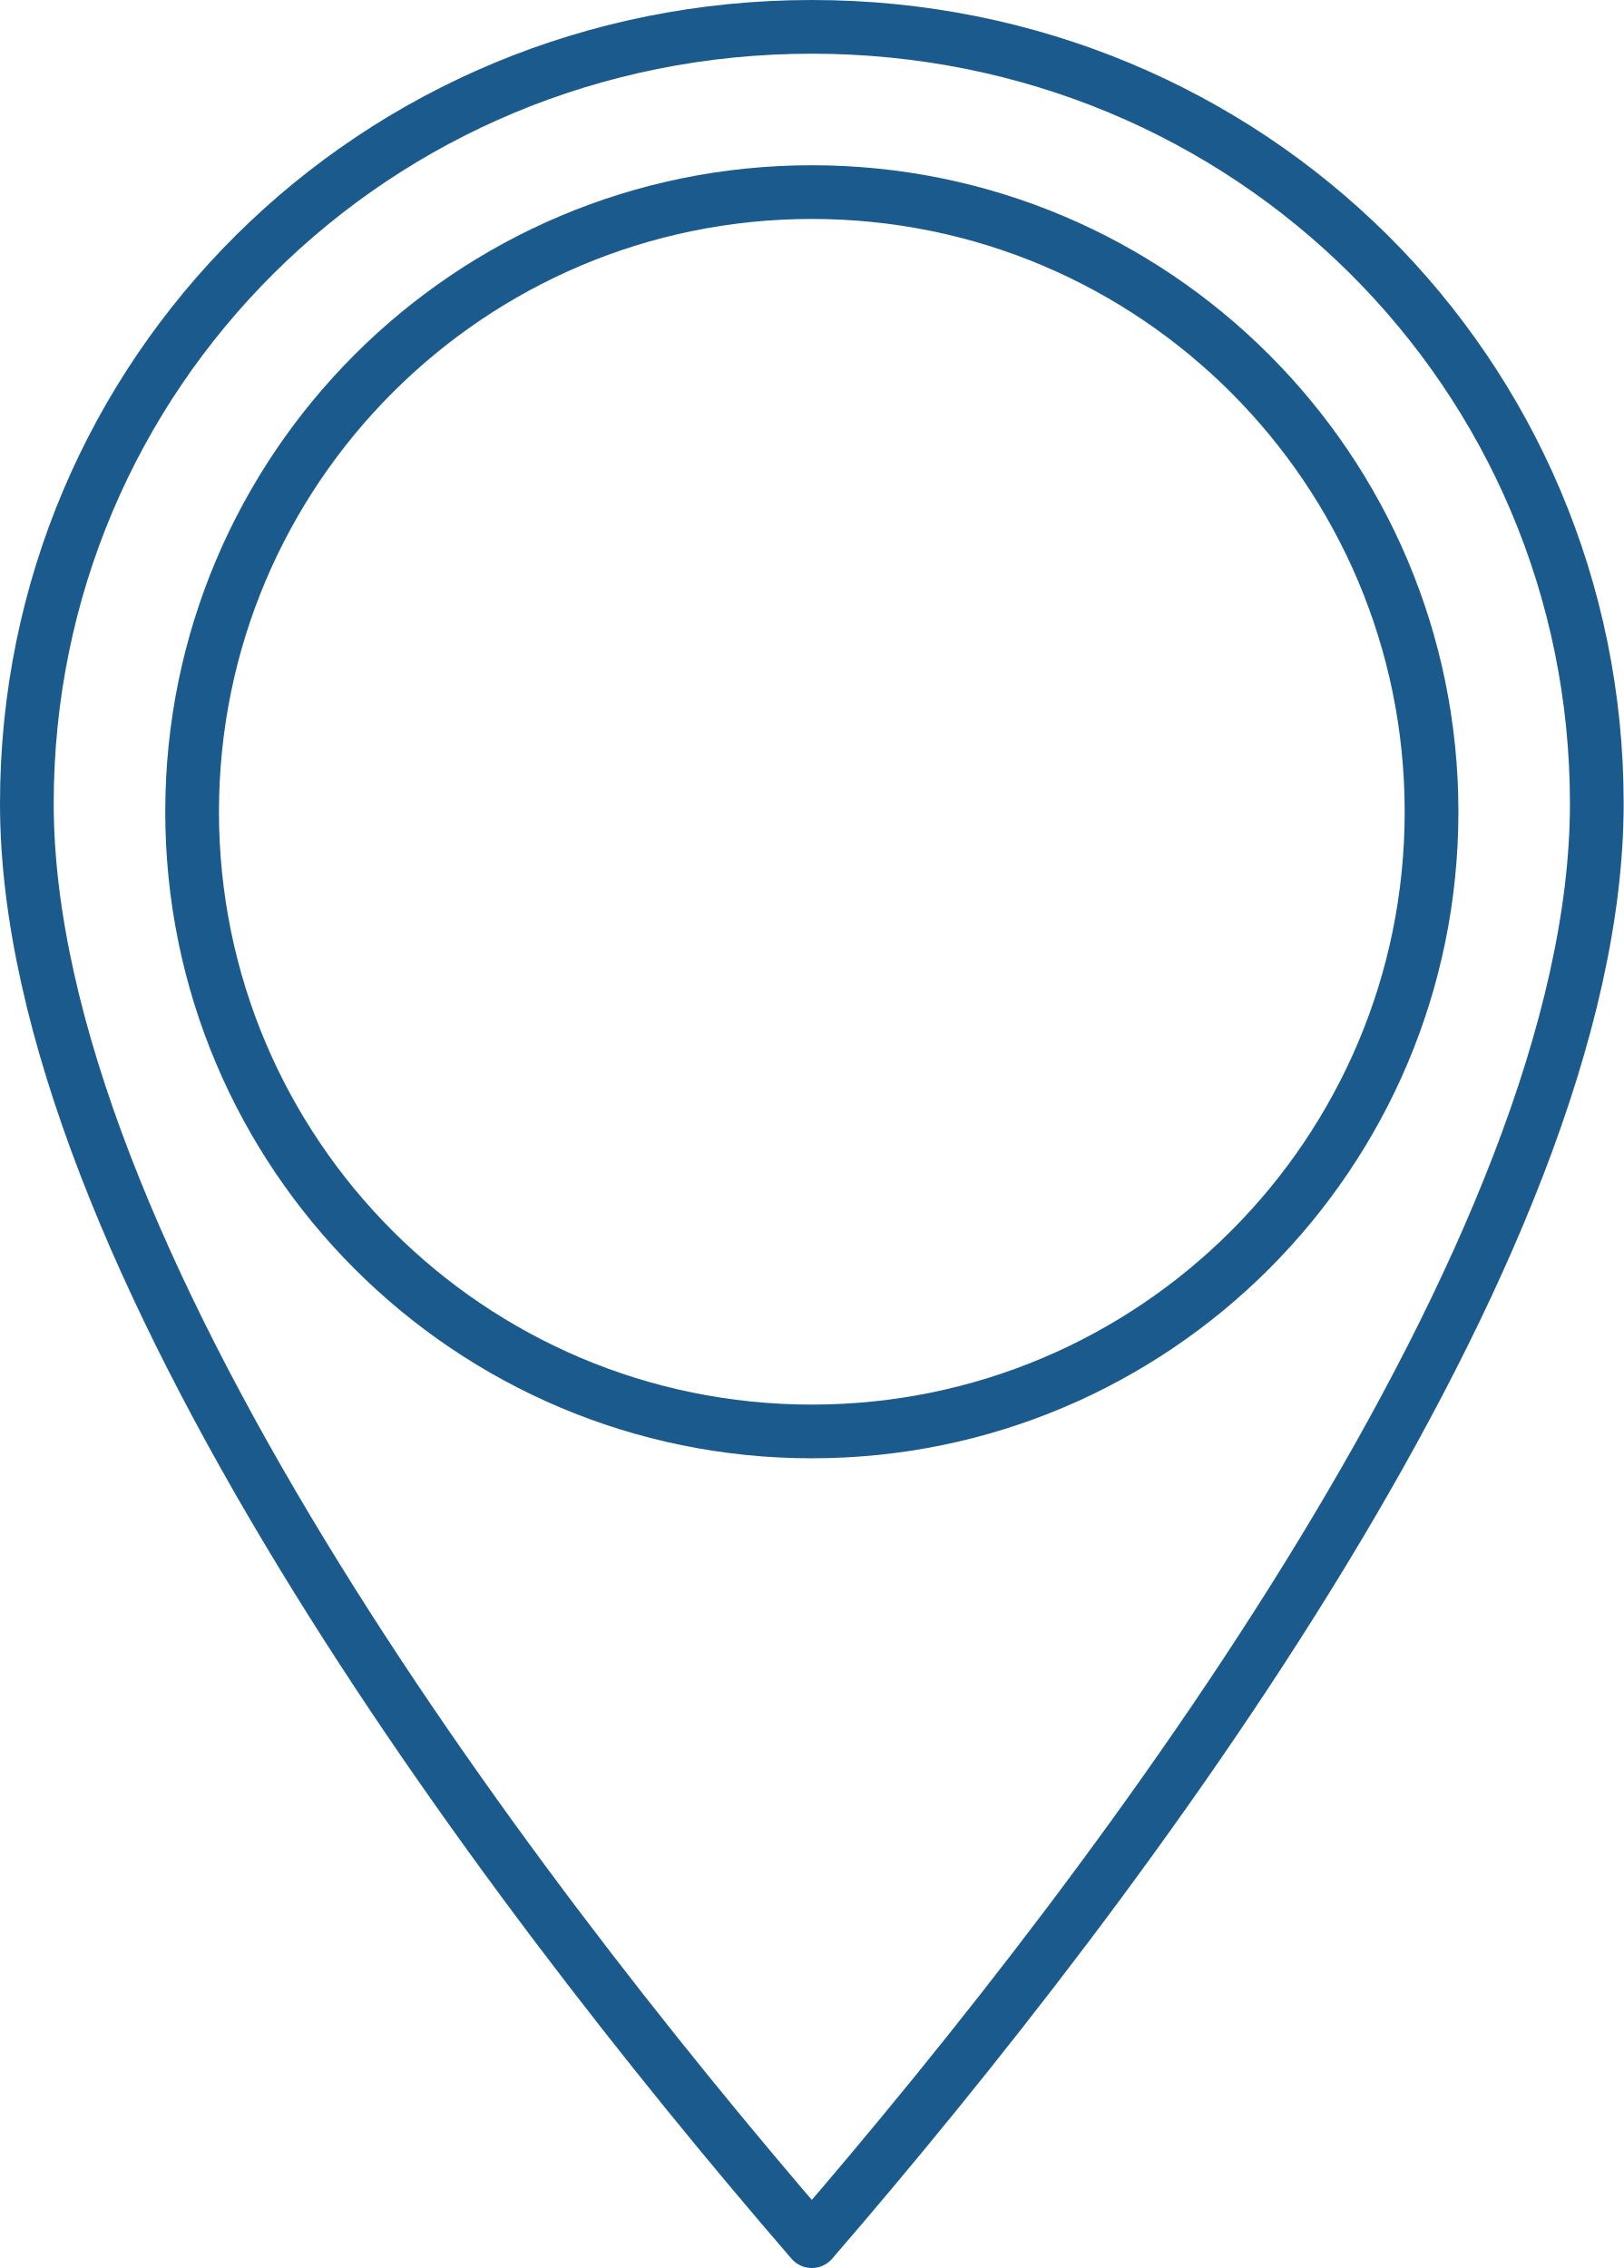
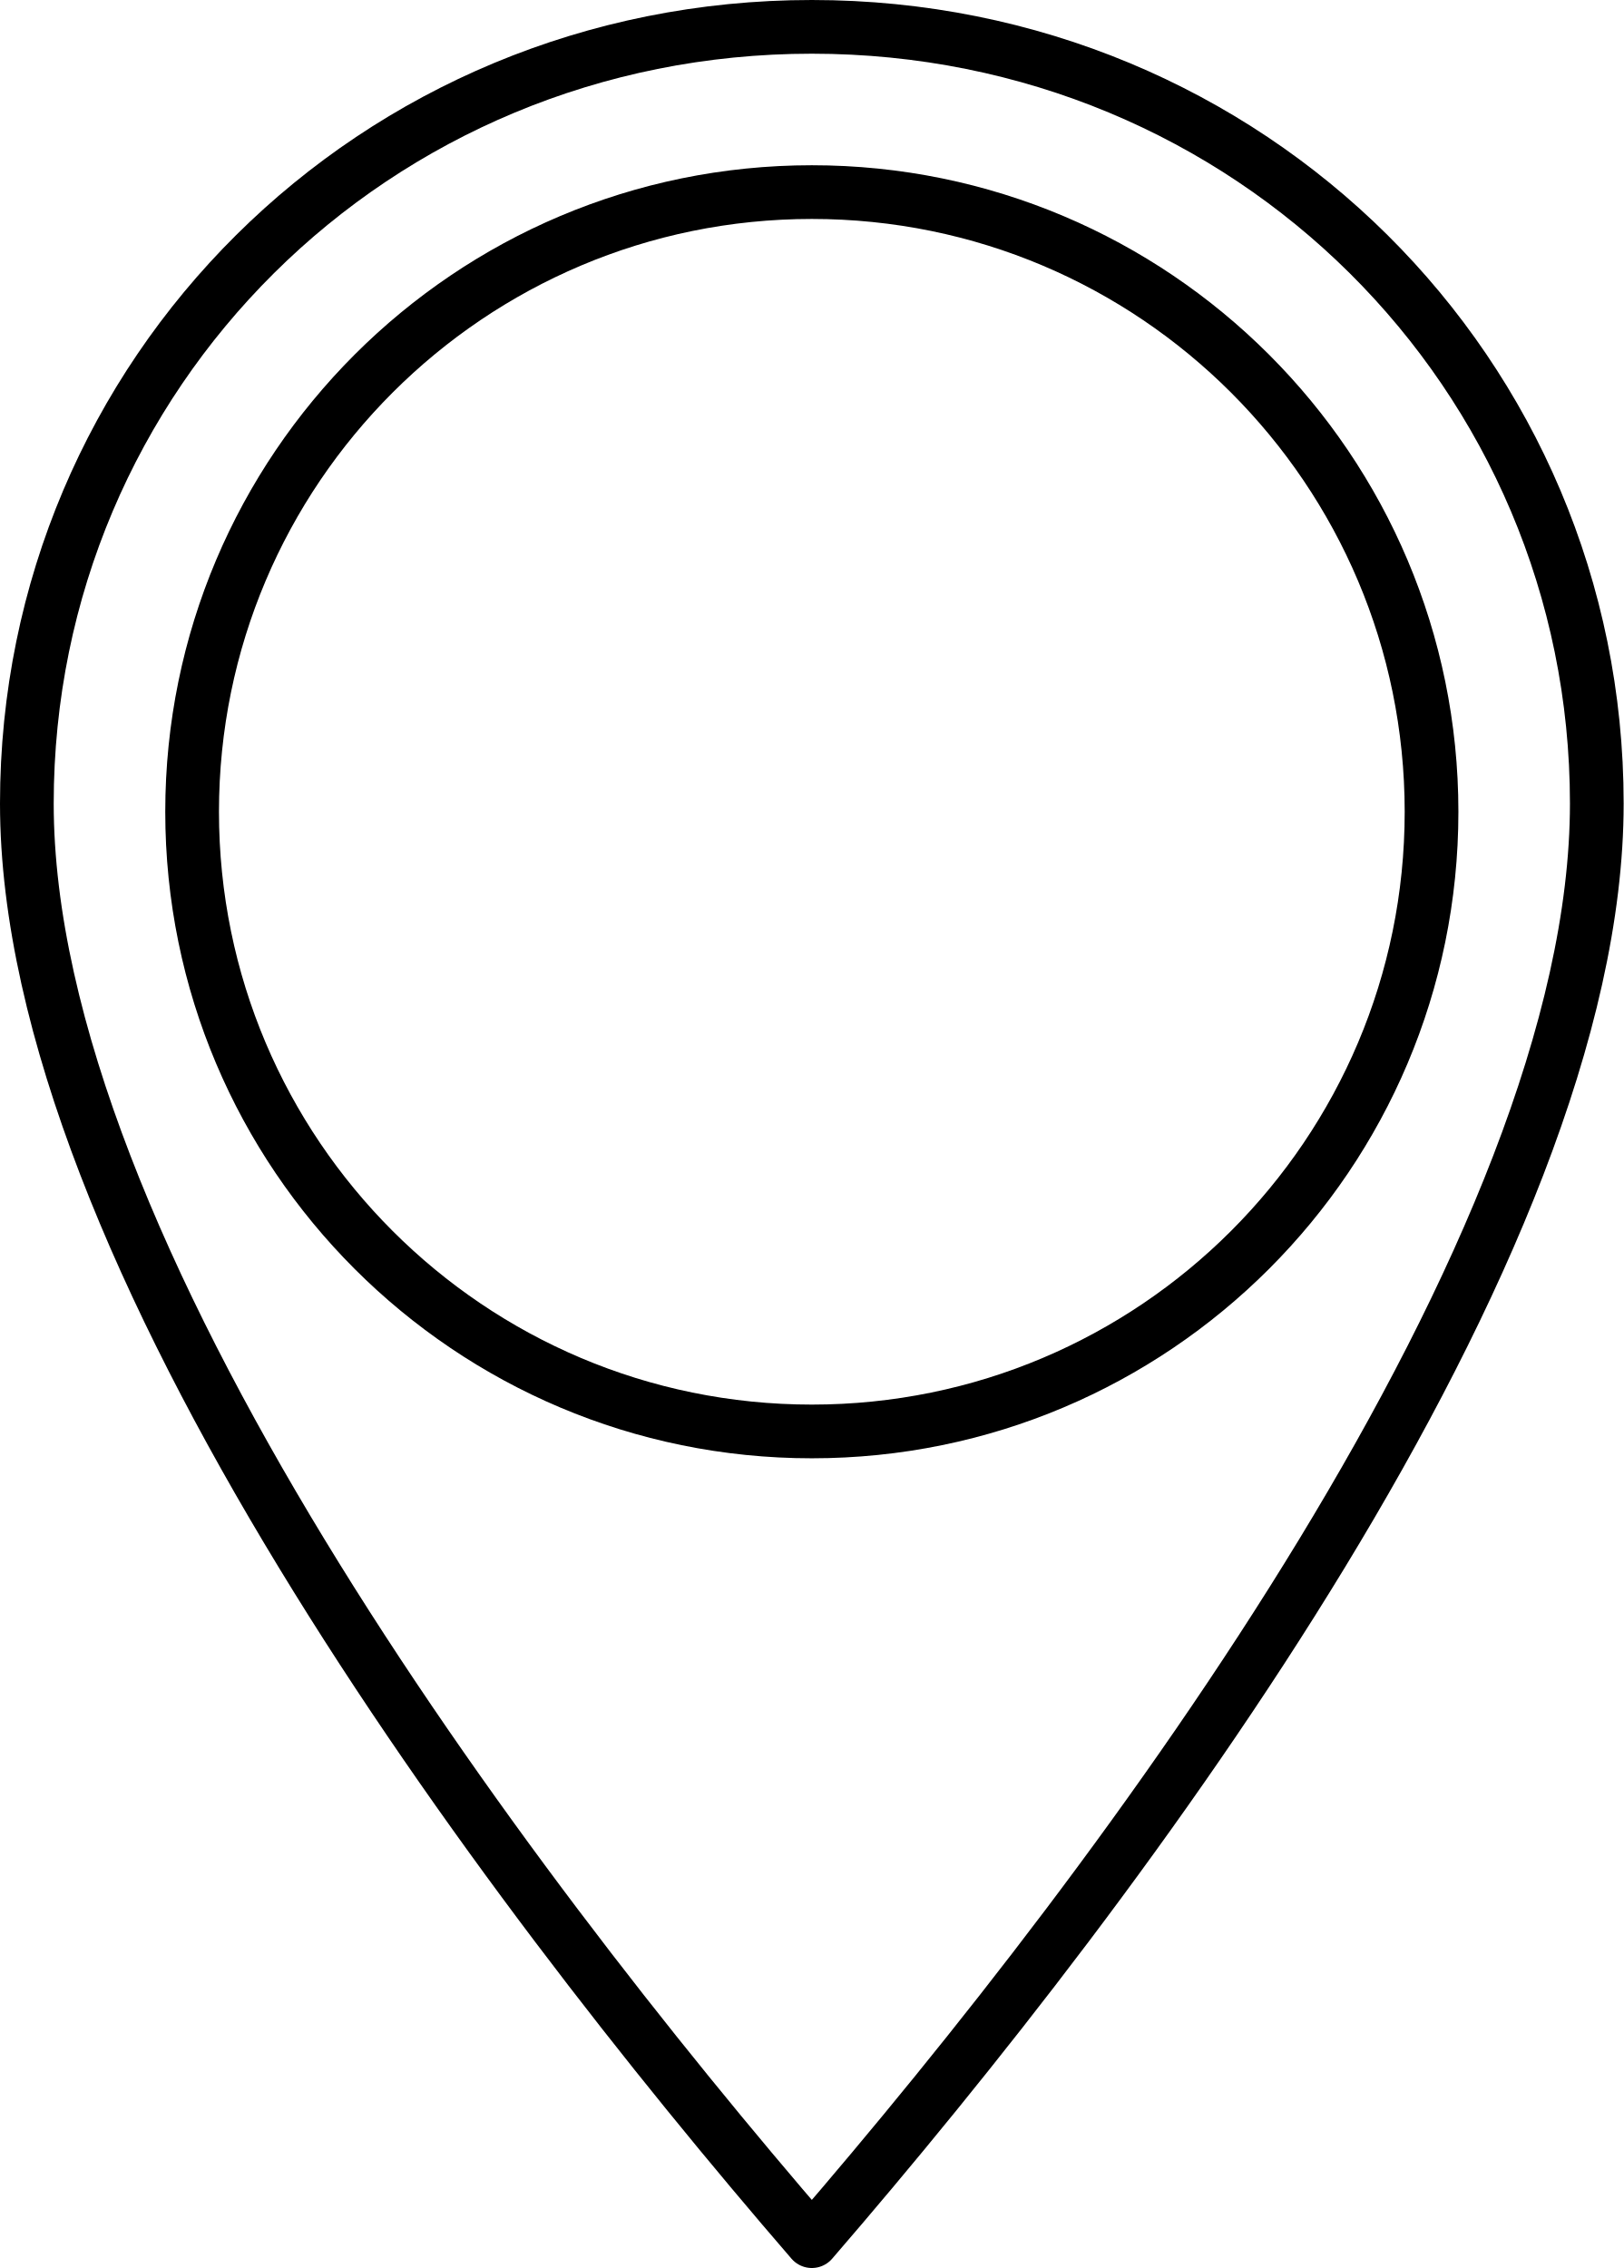
<svg xmlns="http://www.w3.org/2000/svg" preserveAspectRatio="none" overflow="visible" style="display: block;" width="196.5" height="274.5" viewBox="0 0 196.5 274.5" fill="none">
  <g id="Group">
-     <path id="Vector" d="M98.25 3.25C45.25 3.25 3.25 45.25 3.25 97.25C3.25 151.25 60.25 227.25 98.25 271.25C136.25 227.25 193.25 151.25 193.25 97.25C193.25 45.25 151.25 3.25 98.25 3.25Z" stroke-width="6.5" stroke-linejoin="round" stroke="#1B5A8D" />
-     <path id="Vector_2" d="M173.25 98.25C173.25 139.671 139.671 173.25 98.25 173.25C56.829 173.25 23.25 139.671 23.25 98.25C23.25 56.829 56.829 23.25 98.25 23.25C139.671 23.25 173.25 56.829 173.25 98.25Z" stroke-width="6.5" stroke-linejoin="round" stroke="#1B5A8D" />
+     <path id="Vector" d="M98.25 3.25C45.25 3.25 3.25 45.25 3.25 97.25C3.25 151.25 60.25 227.25 98.25 271.25C136.25 227.25 193.25 151.25 193.25 97.25C193.25 45.25 151.25 3.25 98.25 3.25Z" stroke-width="6.5" stroke-linejoin="round" stroke="#000" />
+     <path id="Vector_2" d="M173.25 98.25C173.25 139.671 139.671 173.25 98.25 173.25C56.829 173.25 23.25 139.671 23.25 98.25C23.25 56.829 56.829 23.25 98.25 23.25C139.671 23.25 173.25 56.829 173.25 98.25Z" stroke-width="6.5" stroke-linejoin="round" stroke="#000" />
  </g>
</svg>
